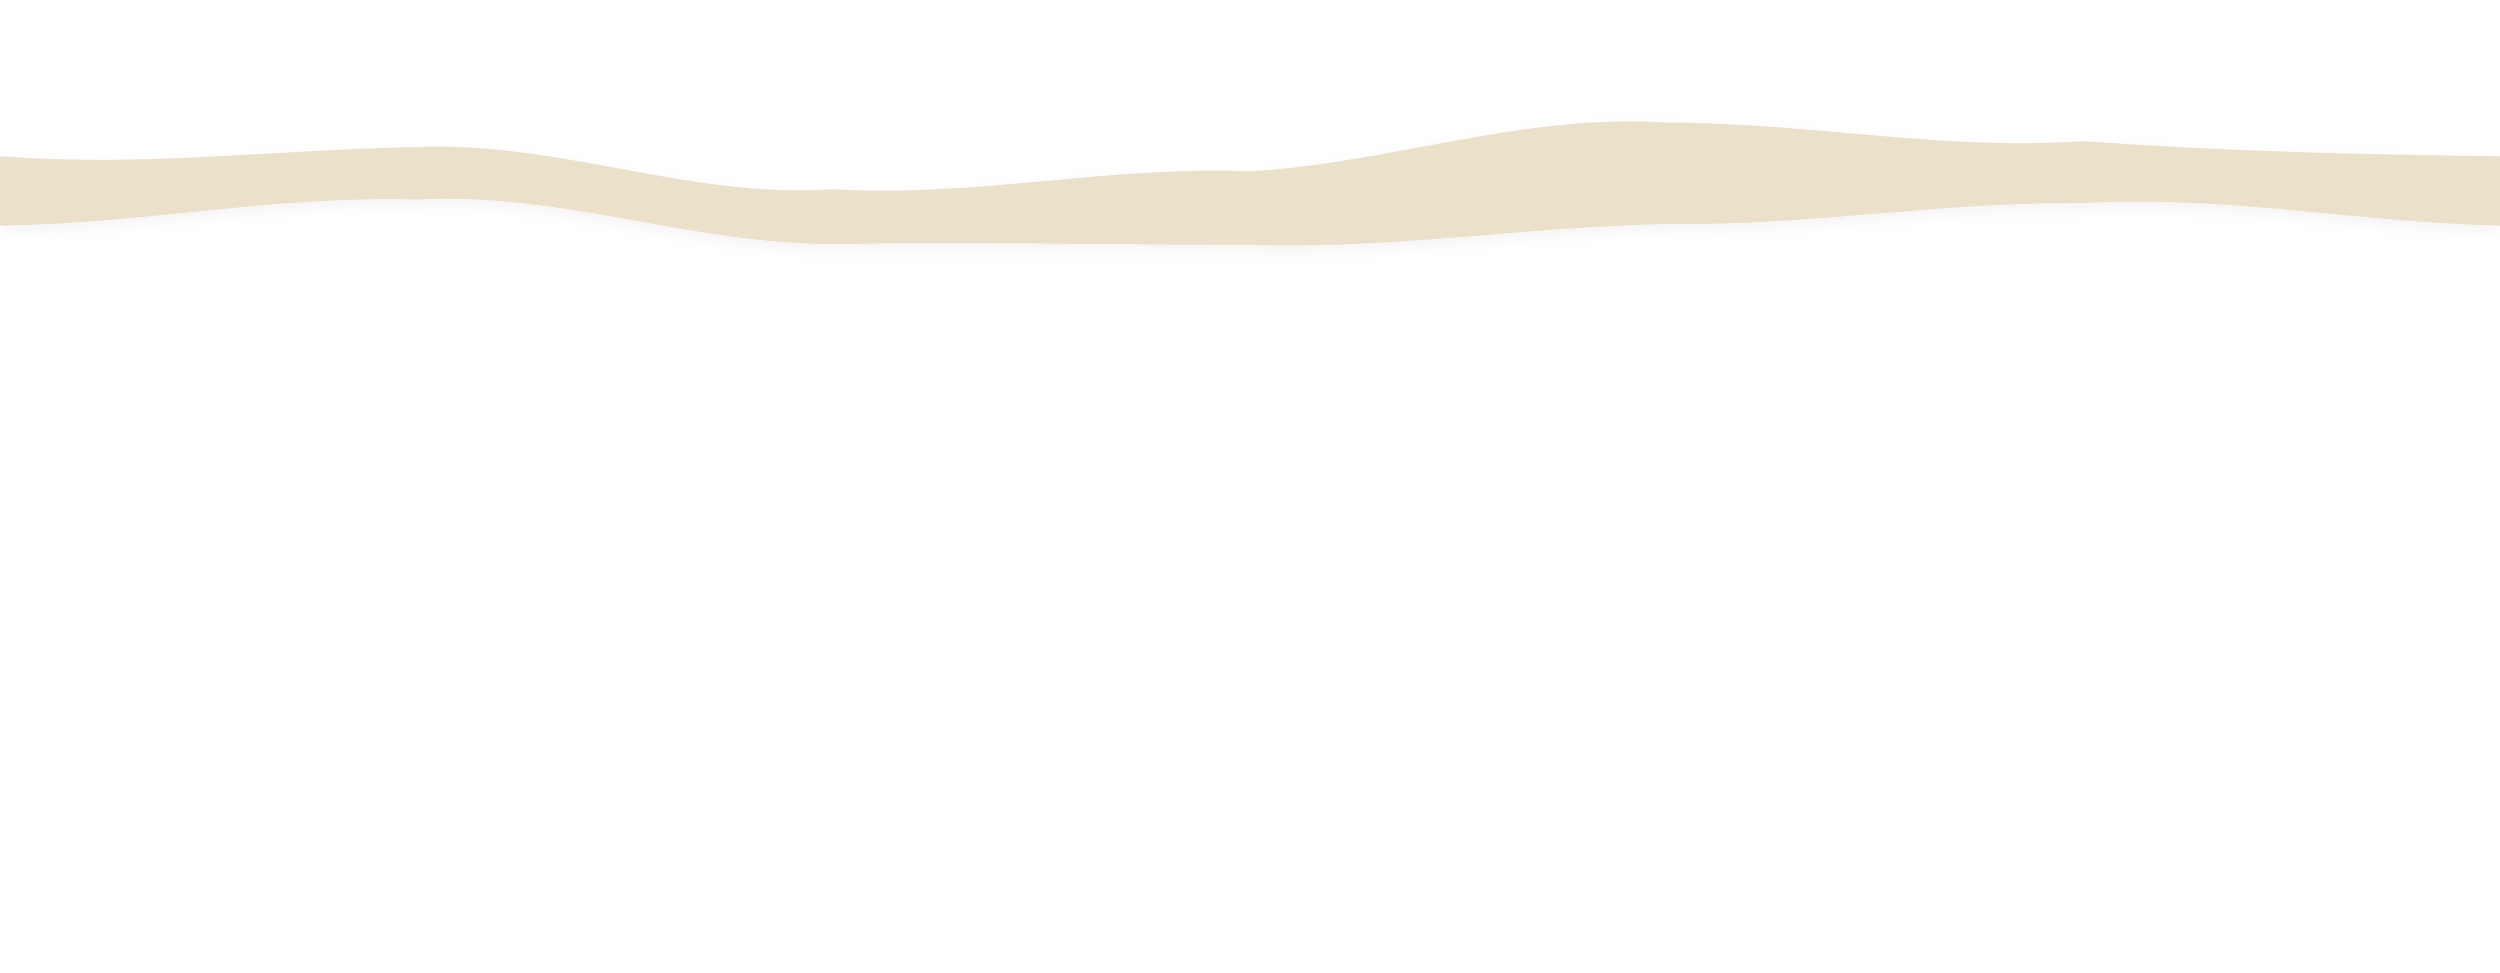
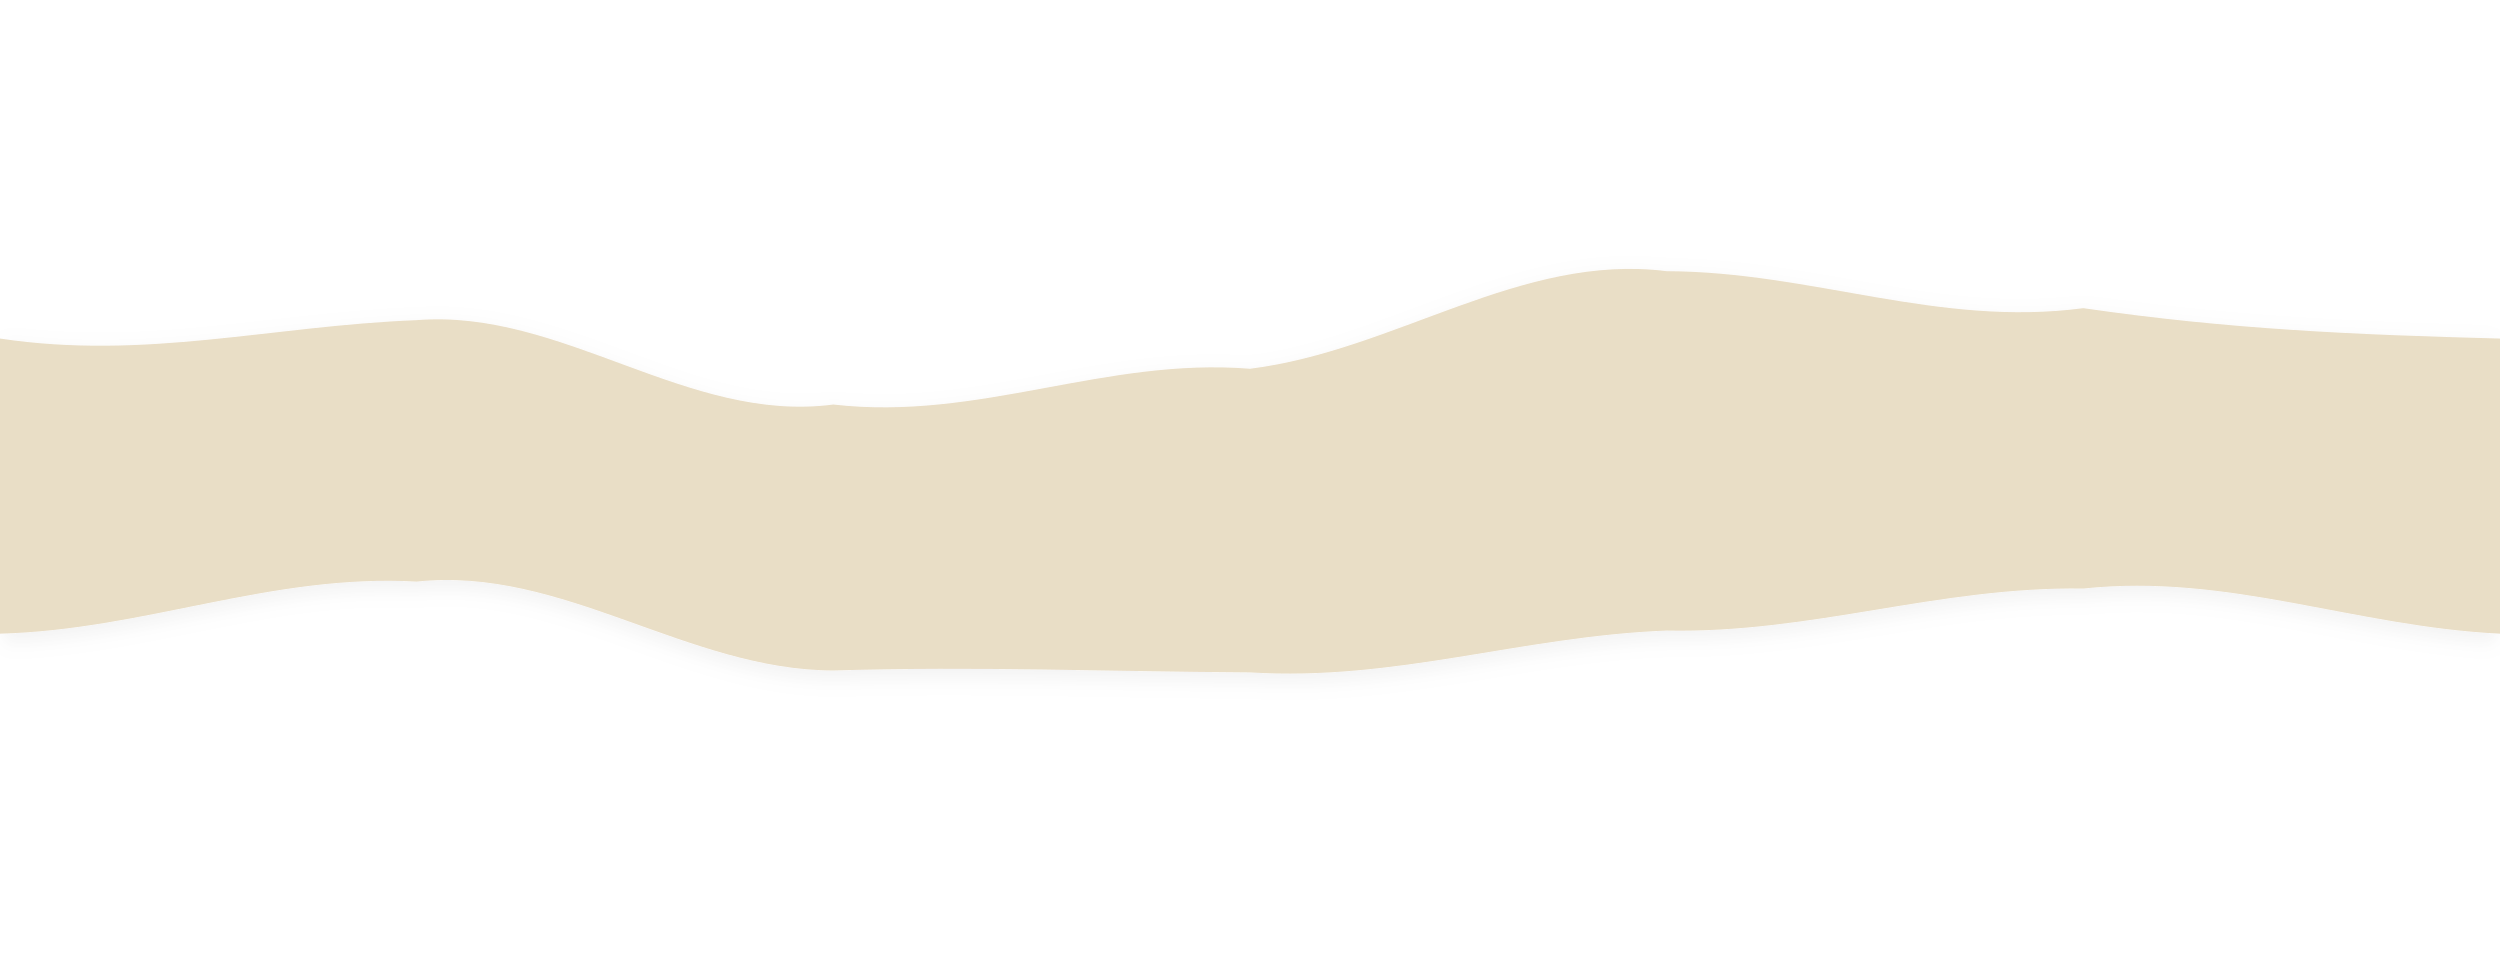
<svg xmlns="http://www.w3.org/2000/svg" width="1440" height="560" viewBox="0 0 1440 560">
  <defs>
    <filter id="f" x="-10%" y="-80%" width="120%" height="260%">
-       <feDropShadow dx="0" dy="3" stdDeviation="4" flood-color="#2B2B28" flood-opacity="0.08" />
+       <feDropShadow dx="0" dy="4" stdDeviation="6" flood-color="#2B2B28" flood-opacity="0.09" />
    </filter>
  </defs>
-   <path d="M0,90.0 C84.0,96.3 156.0,86.3 240.0,84.7 C324.0,81.4 396.0,114.6 480.0,109.0 C564.0,113.8 636.0,95.4 720.0,98.7 C804.0,93.5 876.0,65.3 960.0,70.6 C1044.0,70.7 1116.0,86.8 1200.0,81.3 C1284.0,87.3 1356.0,88.9 1440.0,90.0 L1440,130.0 C1356.0,128.0 1284.0,112.5 1200.0,117.0 C1116.0,116.4 1044.0,130.0 960.0,129.1 C876.0,130.7 804.0,143.7 720.0,141.1 C636.0,140.9 564.0,139.4 480.0,140.6 C396.0,140.5 324.0,110.5 240.0,115.0 C156.0,112.7 84.0,128.9 0.0,130.0 Z" fill="#DCC9A3" opacity="0.58" filter="url(#f)" />
+   <path d="M0,195.0 C84.0,207.6 156.0,187.7 240.0,184.4 C324.0,177.7 396.0,244.1 480.0,233.0 C564.0,242.7 636.0,205.7 720.0,212.4 C804.0,201.9 876.0,145.6 960.0,156.2 C1044.0,156.5 1116.0,188.6 1200.0,177.5 C1284.0,189.7 1356.0,192.8 1440.0,195.0 L1440,365.0 C1356.0,360.9 1284.0,330.1 1200.0,339.0 C1116.0,337.8 1044.0,364.9 960.0,363.2 C876.0,366.5 804.0,392.5 720.0,387.3 C636.0,386.8 564.0,383.7 480.0,386.2 C396.0,386.0 324.0,326.0 240.0,335.0 C156.0,330.3 84.0,362.7 0.0,365.0 Z" fill="#DCC9A3" opacity="0.62" filter="url(#f)" />
</svg>
